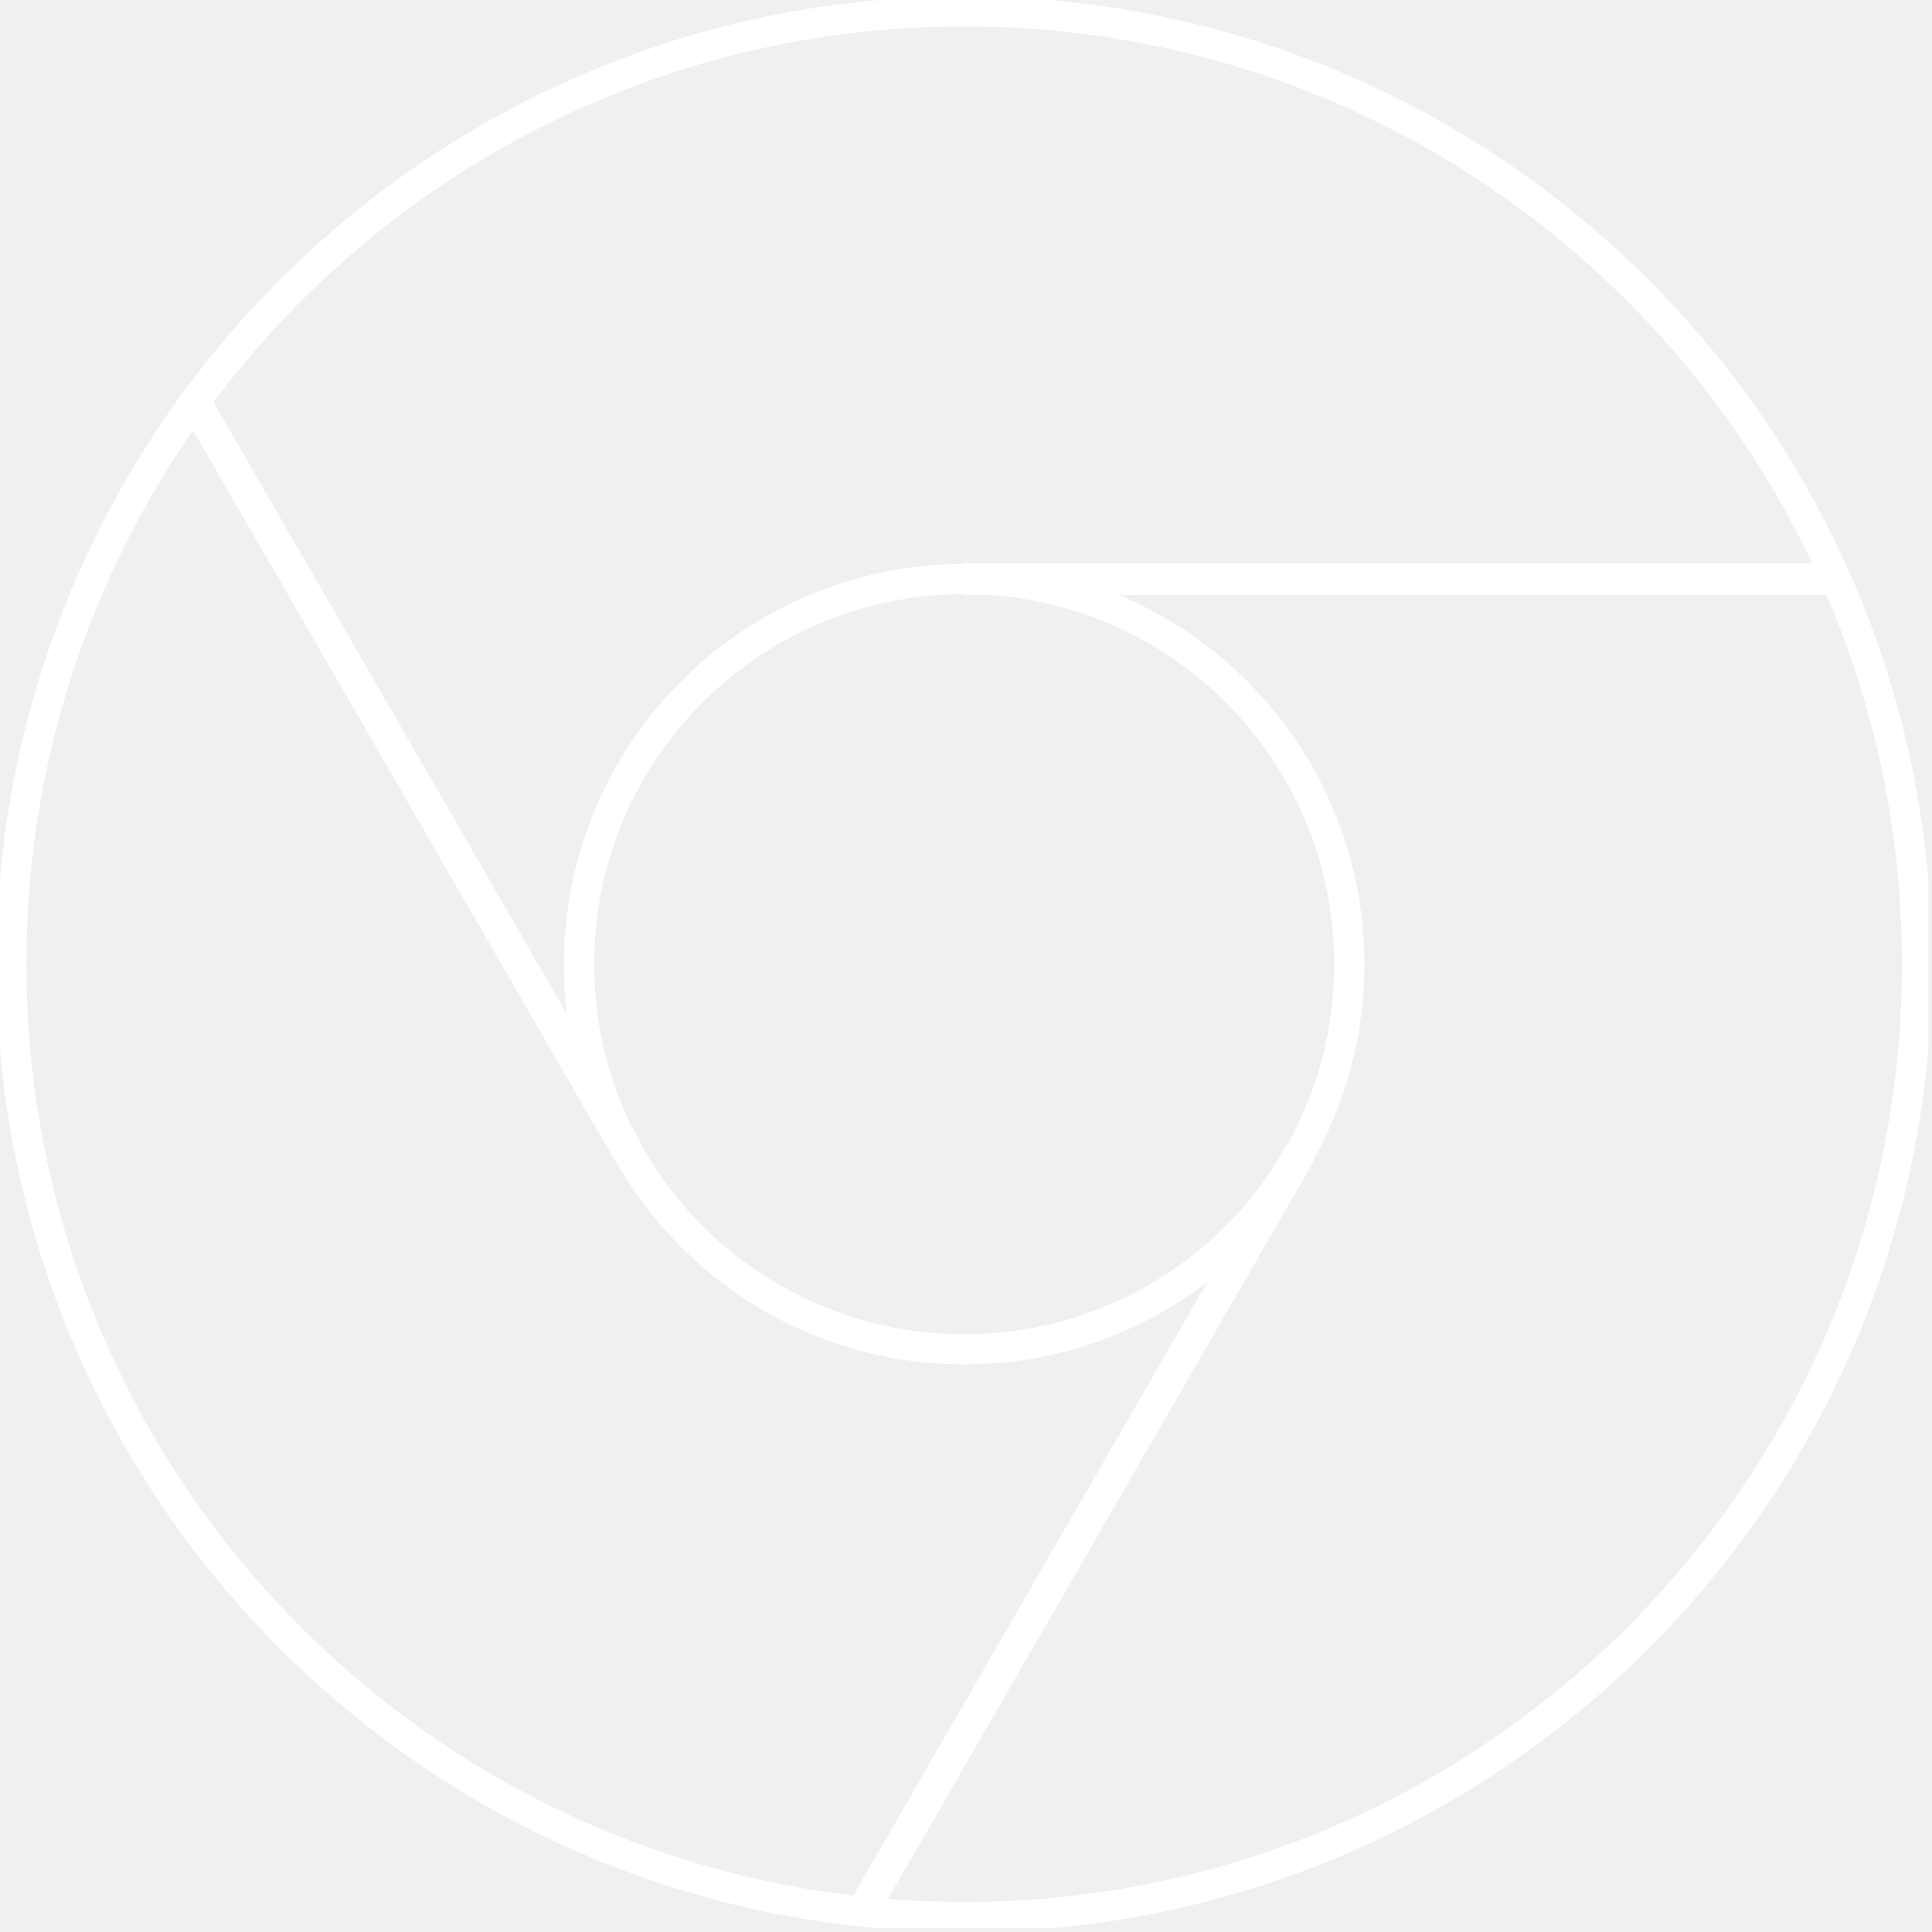
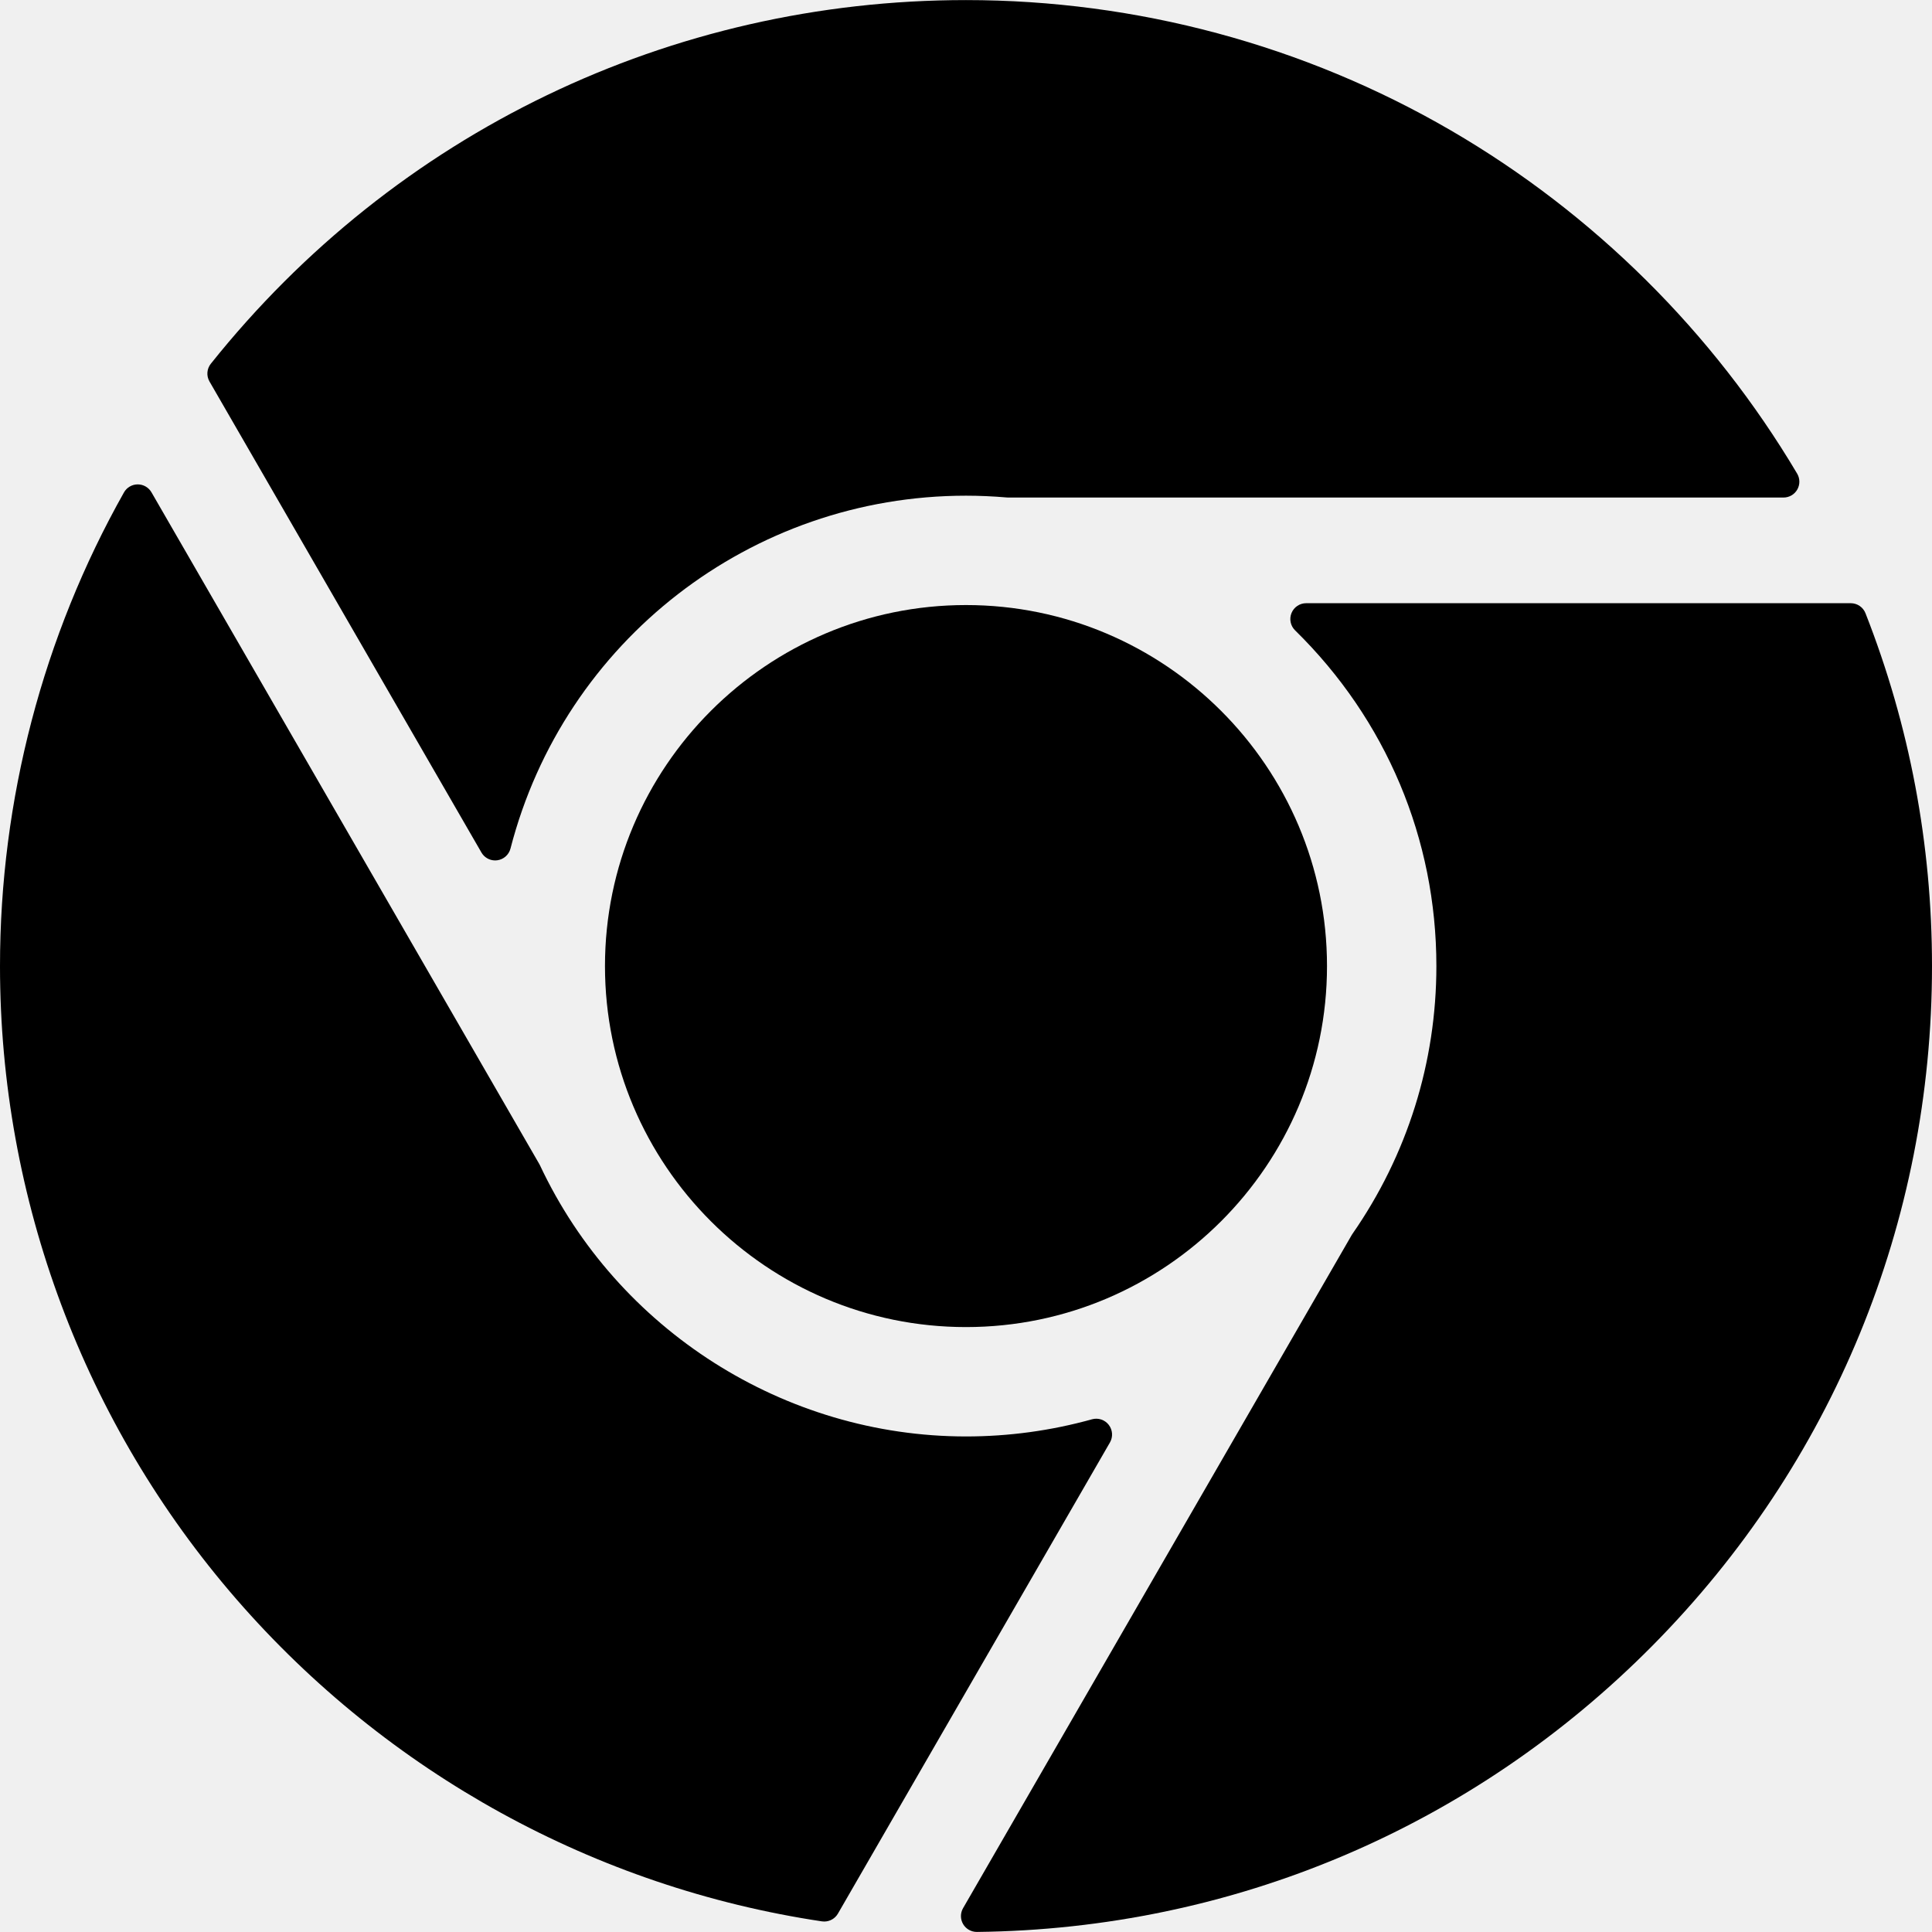
- <svg xmlns="http://www.w3.org/2000/svg" width="100%" height="100%" viewBox="0 0 513 513" version="1.1" xml:space="preserve" style="fill-rule:evenodd;clip-rule:evenodd;stroke-linecap:round;stroke-linejoin:round;stroke-miterlimit:1.5;">
-   <rect id="Artboard1" x="0" y="0" width="512.031" height="512.031" style="fill:none;" />
-   <clipPath id="_clip1">
-     <rect id="Artboard11" x="0" y="0" width="512.031" height="512.031" />
-   </clipPath>
-   <g clip-path="url(#_clip1)">
-     <g transform="matrix(1.05417,0,0,1.05417,-13.8675,-13.8675)">
-       <circle cx="256.015" cy="256.015" r="97.008" style="fill:none;stroke:white;stroke-width:7.59px;" />
-       <g transform="matrix(0.4999,-0.8661,0.216522,0.124973,57.1955,594.953)">
-         <rect x="174.167" y="383.354" width="220.003" height="32" style="fill:white;" />
-       </g>
-       <g transform="matrix(0.216487,-0.125018,0.5001,0.866,-14.0708,41.1145)">
-         <rect x="101.885" y="98.87" width="32.001" height="219.946" style="fill:white;" />
-       </g>
-       <g transform="matrix(1.00027,0,0,0.25,-0.0843454,118.985)">
-         <rect x="256.03" y="144.09" width="219.94" height="32" style="fill:white;" />
-       </g>
-       <g transform="matrix(1.0713,0,0,1.0713,-18.2489,-18.2527)">
-         <circle cx="256.012" cy="256.015" r="224.028" style="fill:none;stroke:white;stroke-width:7.08px;" />
-       </g>
-     </g>
+ <svg xmlns="http://www.w3.org/2000/svg" version="1.1" id="Layer_1" x="0px" y="0px" viewBox="0 0 305 305" style="enable-background:new 0 0 305 305;" xml:space="preserve">
+   <g id="XMLID_16_">
+     <path id="XMLID_17_" d="M95.506,152.511c0,31.426,25.567,56.991,56.994,56.991c31.425,0,56.99-25.566,56.99-56.991    c0-31.426-25.565-56.993-56.99-56.993C121.073,95.518,95.506,121.085,95.506,152.511z" />
+     <path id="XMLID_18_" d="M283.733,77.281c0.444-0.781,0.436-1.74-0.023-2.513c-13.275-22.358-32.167-41.086-54.633-54.159    C205.922,7.134,179.441,0.012,152.5,0.012c-46.625,0-90.077,20.924-119.215,57.407c-0.643,0.804-0.727,1.919-0.212,2.81    l42.93,74.355c0.45,0.78,1.28,1.25,2.164,1.25c0.112,0,0.226-0.008,0.339-0.023c1.006-0.137,1.829-0.869,2.083-1.852    c8.465-32.799,38.036-55.706,71.911-55.706c2.102,0,4.273,0.096,6.455,0.282c0.071,0.007,0.143,0.01,0.214,0.01H281.56    C282.459,78.545,283.289,78.063,283.733,77.281z" />
+     <path id="XMLID_19_" d="M175.035,224.936c-0.621-0.803-1.663-1.148-2.646-0.876c-6.457,1.798-13.148,2.709-19.889,2.709    c-28.641,0-55.038-16.798-67.251-42.794c-0.03-0.064-0.063-0.126-0.098-0.188L23.911,77.719c-0.446-0.775-1.272-1.25-2.165-1.25    c-0.004,0-0.009,0-0.013,0c-0.898,0.005-1.725,0.49-2.165,1.272C6.767,100.456,0,126.311,0,152.511    c0,36.755,13.26,72.258,37.337,99.969c23.838,27.435,56.656,45.49,92.411,50.84c0.124,0.019,0.248,0.027,0.371,0.027    c0.883,0,1.713-0.47,2.164-1.25l42.941-74.378C175.732,226.839,175.657,225.739,175.035,224.936z" />
+     <path id="XMLID_20_" d="M292.175,95.226h-85.974c-1.016,0-1.931,0.615-2.314,1.555c-0.384,0.94-0.161,2.02,0.564,2.73    c14.385,14.102,22.307,32.924,22.307,53c0,15.198-4.586,29.824-13.263,42.298c-0.04,0.058-0.077,0.117-0.112,0.178l-61.346,106.252    c-0.449,0.778-0.446,1.737,0.007,2.513c0.449,0.767,1.271,1.237,2.158,1.237c0.009,0,0.019,0,0.028,0    c40.37-0.45,78.253-16.511,106.669-45.222C289.338,231.032,305,192.941,305,152.511c0-19.217-3.532-37.956-10.498-55.698    C294.126,95.855,293.203,95.226,292.175,95.226z" />
  </g>
</svg>
